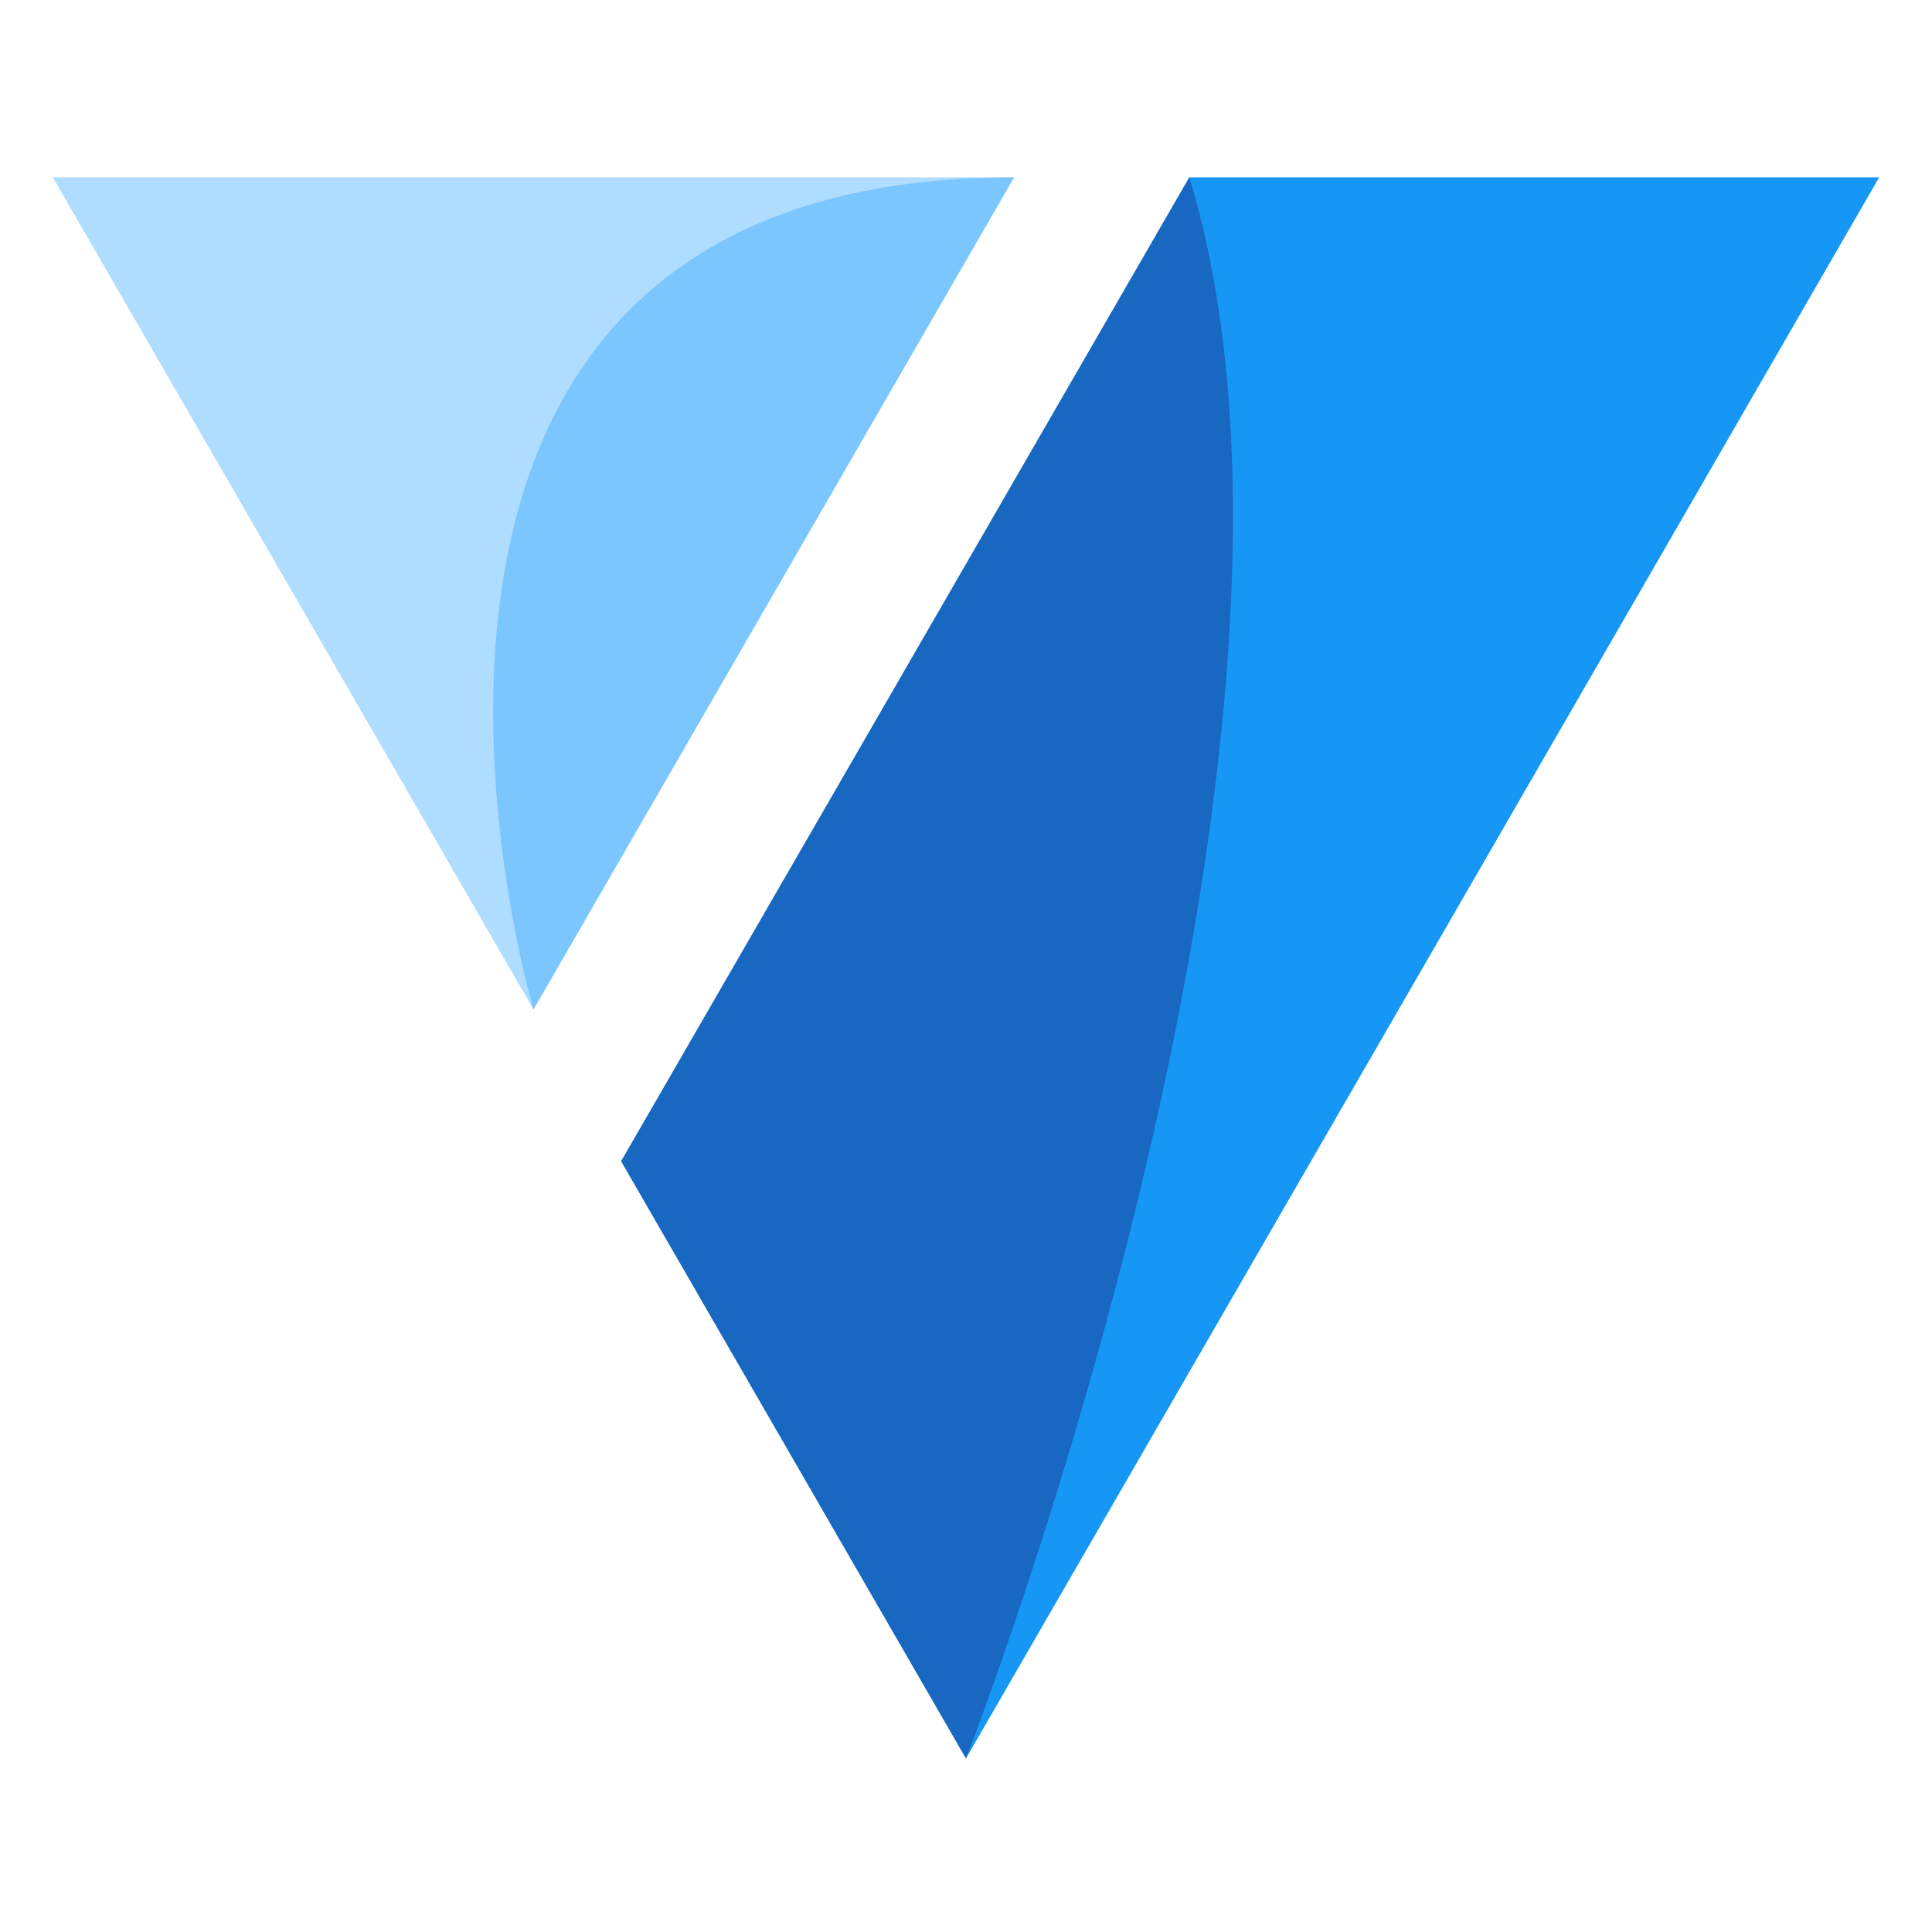
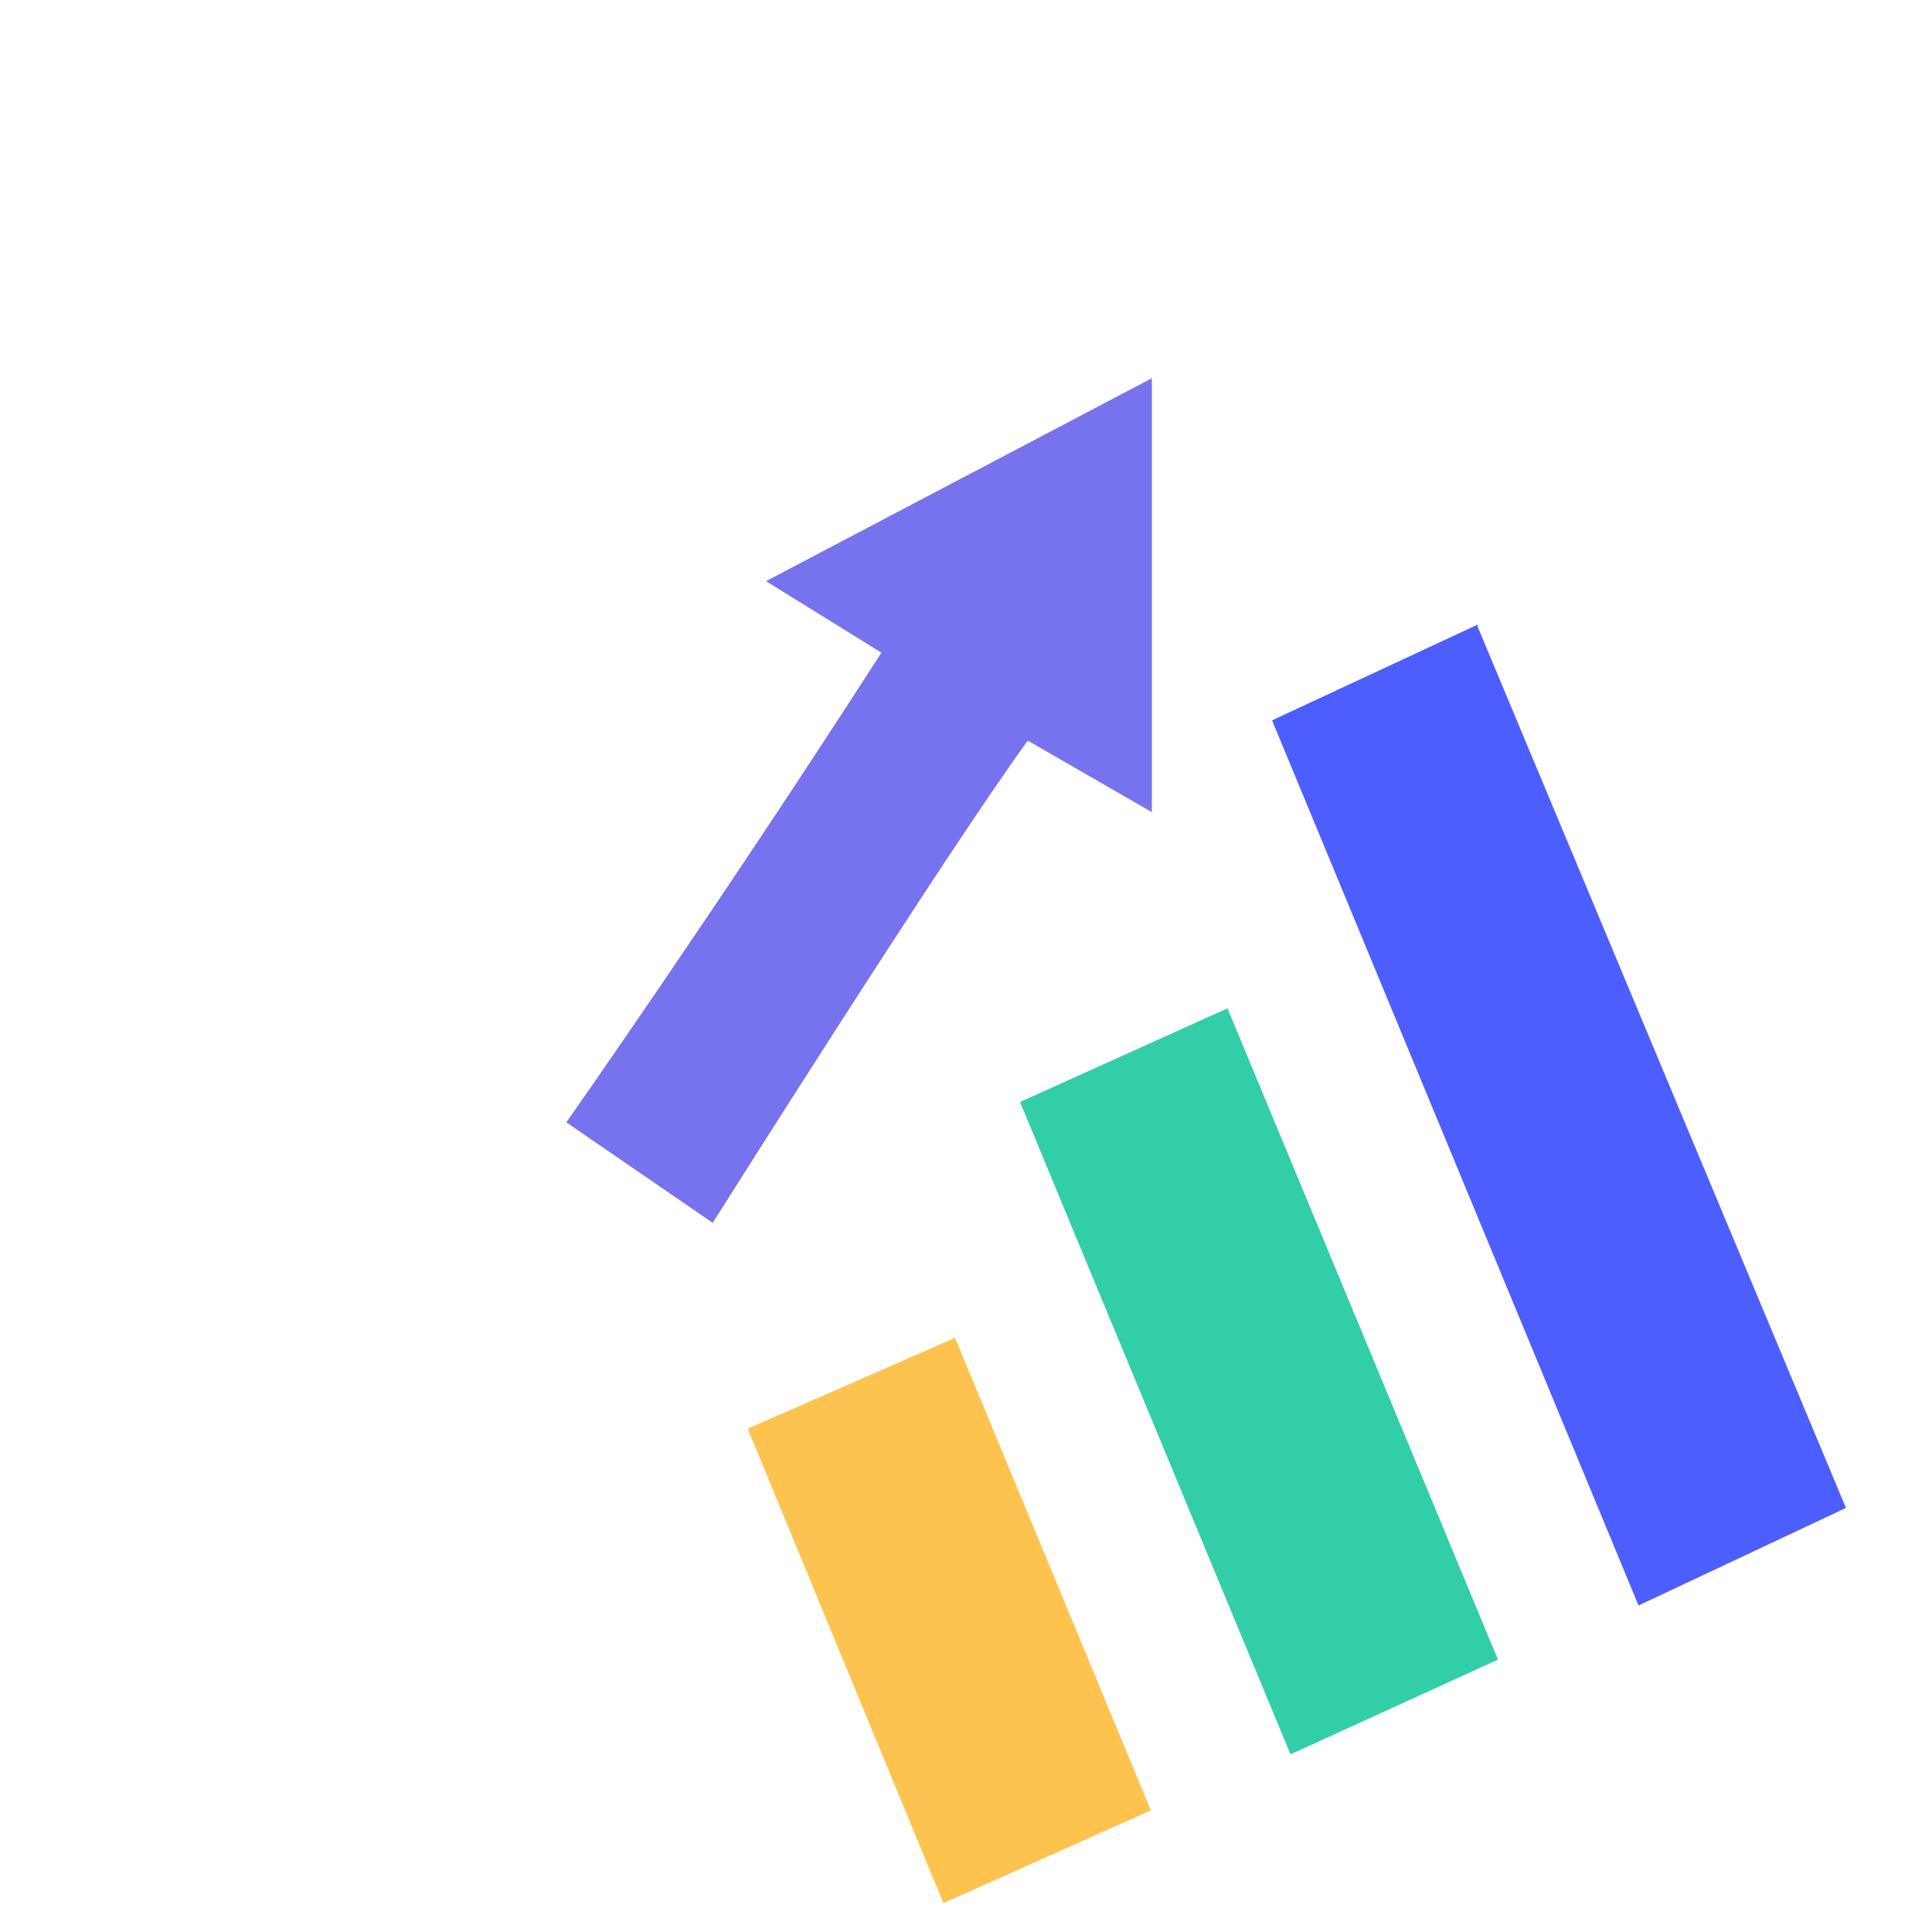
- <svg xmlns="http://www.w3.org/2000/svg" width="512" height="512" viewBox="0 0 512 512" fill="none">
-   <path d="M261.126 140.65L164.624 307.732L256.001 466L377.028 256.5L498.001 47H315.192L261.126 140.65Z" fill="#1697F6" />
-   <path d="M135.027 256.5L141.365 267.518L231.64 111.178L268.731 47H256H14L135.027 256.5Z" fill="#AEDDFF" />
-   <path d="M315.191 47C360.935 197.446 256 466 256 466L164.624 307.732L315.191 47Z" fill="#1867C0" />
-   <path d="M268.731 47C76.003 47 141.366 267.518 141.366 267.518L268.731 47Z" fill="#7BC6FF" />
+ <svg xmlns="http://www.w3.org/2000/svg" width="1600px" height="1600px" viewBox="0 0 50 50" fill="none">
+   <path fill-rule="evenodd" clip-rule="evenodd" d="M24.717 34.623L19.349 36.974L24.416 49.253L29.785 46.852L24.717 34.623Z" fill="#FEC34E" />
+   <path fill-rule="evenodd" clip-rule="evenodd" d="M31.767 26.095L26.398 28.52L33.398 45.402L38.767 42.951L31.767 26.095Z" fill="#31CEA8" />
+   <path fill-rule="fill" clip-rule="evenodd" d="M38.24 16.166L32.921 18.642L42.405 41.55L47.773 39.025L38.24 16.216V16.166Z" fill="#4C5EFD" />
+   <path fill-rule="evenodd" clip-rule="evenodd" d="M22.811 16.891C18.646 23.369 14.657 29.046 14.657 29.046L18.445 31.647C18.445 31.647 24.467 22.093 26.599 19.167L29.81 21.018V9.788L19.825 15.04L22.811 16.891Z" fill="#7772EE" />
</svg>
